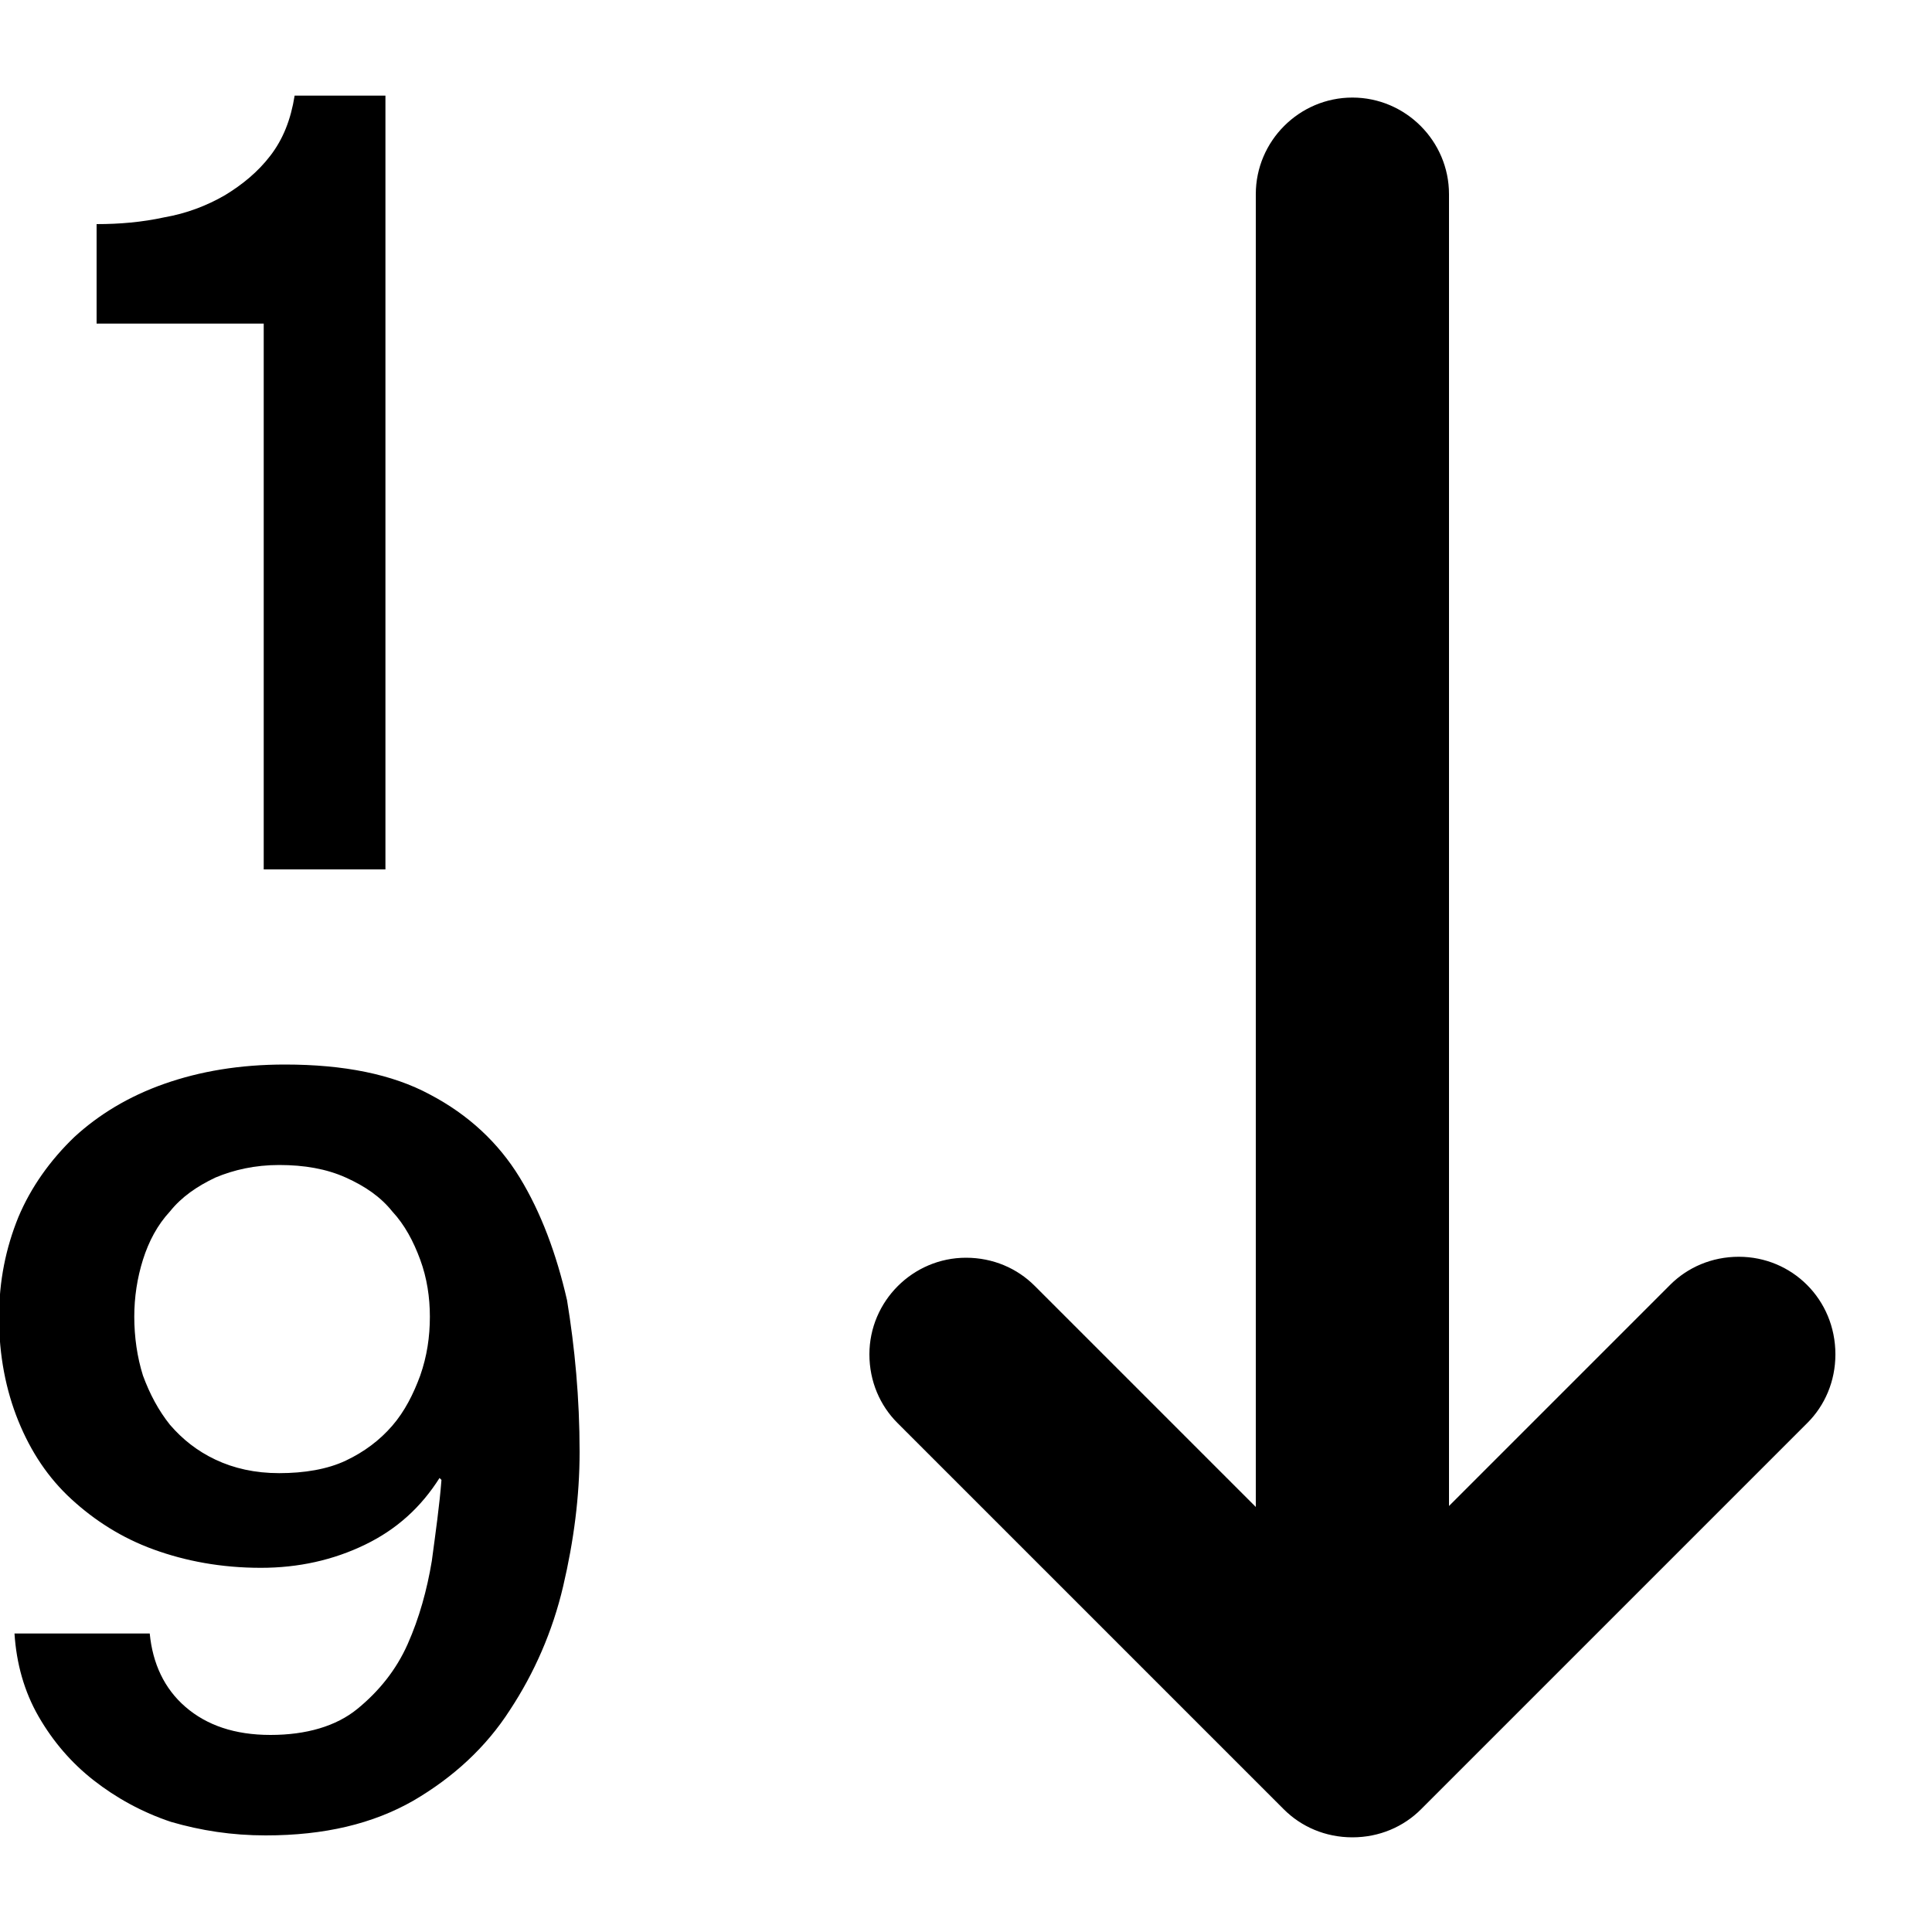
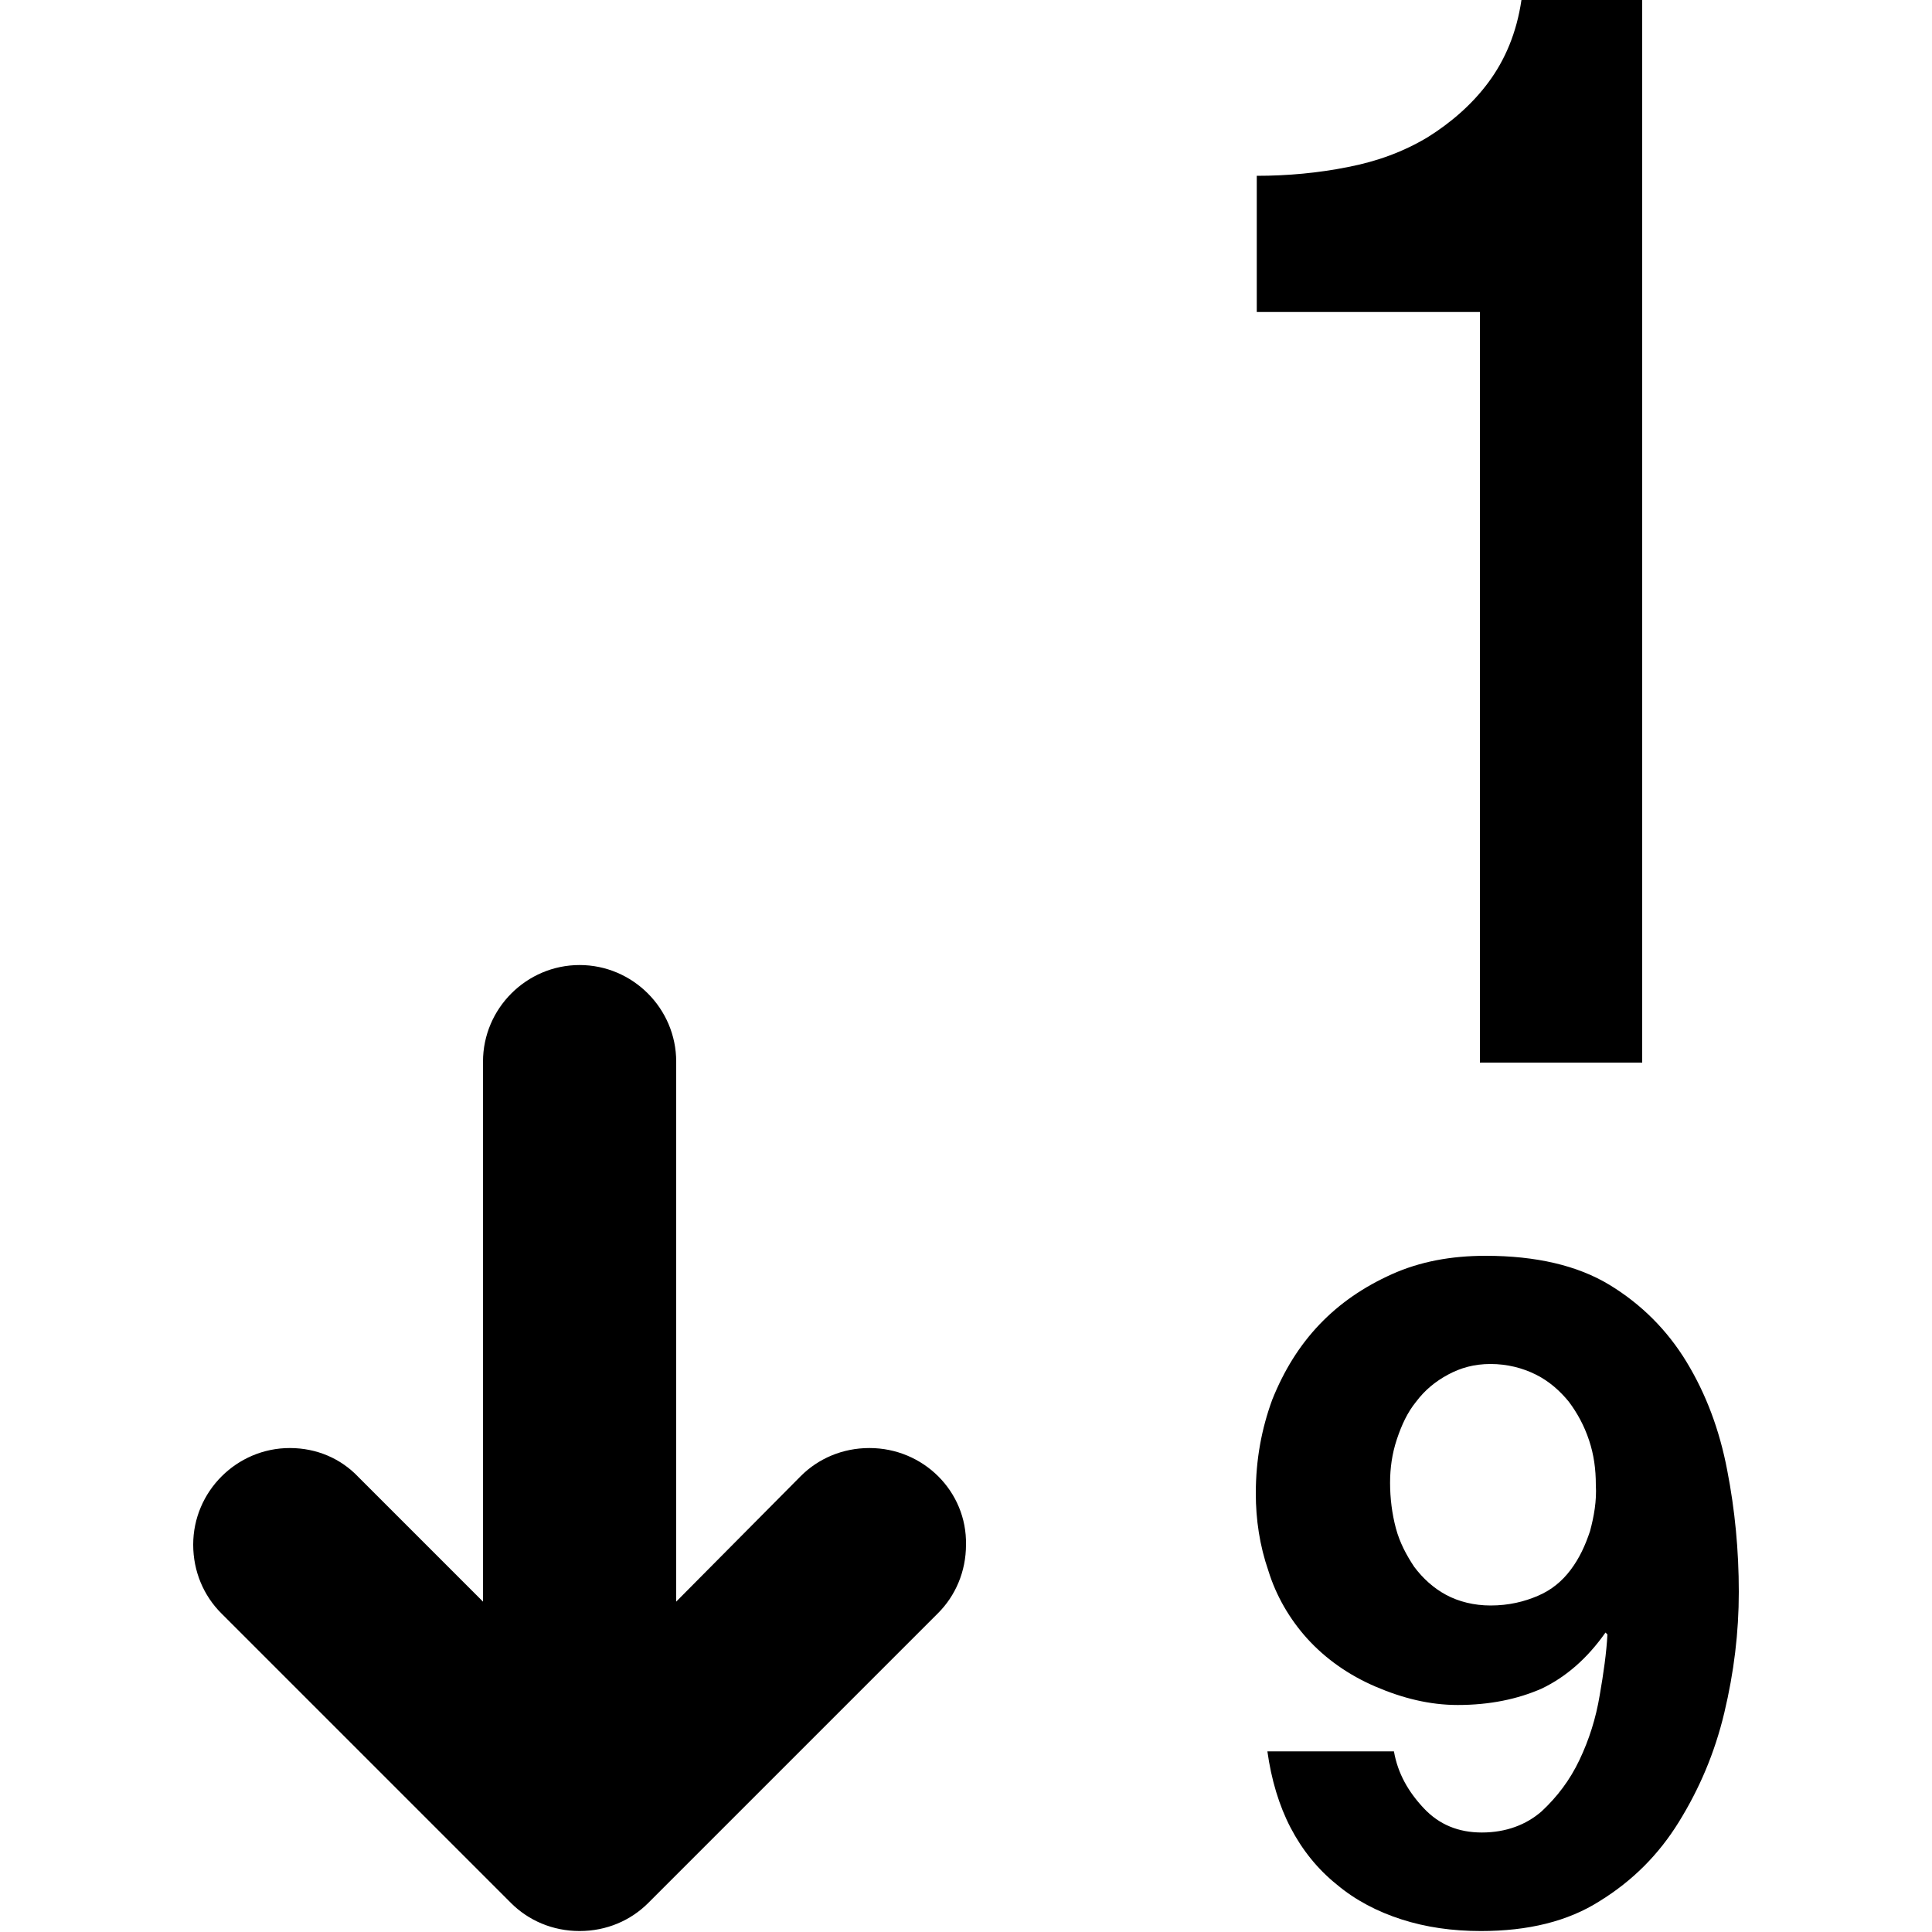
<svg xmlns="http://www.w3.org/2000/svg" version="1.1" id="Layer_1" x="0px" y="0px" viewBox="0 0 20 20" enable-background="new 0 0 20 20" xml:space="preserve">
  <g id="sort_numerical_2_">
    <g>
-       <path d="M2.73,9h1.26V0.99H3.05C3.01,1.24,2.93,1.44,2.8,1.61c-0.13,0.17-0.29,0.3-0.47,0.41C2.14,2.13,1.93,2.21,1.7,2.25    C1.47,2.3,1.24,2.32,1,2.32v1.03h1.73V9z M18,13.01c-0.28,0-0.53,0.11-0.71,0.29L15,15.59V2.01c0-0.55-0.45-1-1-1s-1,0.45-1,1    V15.6l-2.29-2.29c-0.18-0.18-0.43-0.29-0.71-0.29c-0.55,0-1,0.45-1,1c0,0.28,0.11,0.53,0.29,0.71l4,4    c0.18,0.18,0.43,0.29,0.71,0.29s0.53-0.11,0.71-0.29l4-4C18.89,14.55,19,14.3,19,14.02C19,13.45,18.55,13.01,18,13.01z     M5.38,12.19c-0.22-0.36-0.53-0.65-0.93-0.86c-0.39-0.21-0.89-0.31-1.5-0.31c-0.47,0-0.88,0.07-1.25,0.2s-0.68,0.32-0.93,0.55    c-0.25,0.24-0.45,0.52-0.58,0.83c-0.13,0.32-0.2,0.66-0.2,1.04c0,0.39,0.07,0.75,0.2,1.07s0.31,0.59,0.55,0.81s0.52,0.4,0.85,0.52    c0.33,0.12,0.7,0.19,1.11,0.19c0.39,0,0.75-0.08,1.08-0.24s0.58-0.39,0.77-0.69l0.02,0.02c-0.02,0.26-0.06,0.54-0.1,0.84    c-0.05,0.3-0.13,0.59-0.25,0.86s-0.3,0.49-0.52,0.67c-0.22,0.18-0.53,0.27-0.9,0.27s-0.66-0.1-0.88-0.29s-0.34-0.45-0.37-0.76    h-1.4c0.02,0.31,0.1,0.6,0.25,0.86s0.34,0.48,0.57,0.66s0.5,0.33,0.8,0.43C2.08,18.95,2.4,19,2.75,19c0.61,0,1.11-0.12,1.53-0.36    c0.41-0.24,0.75-0.55,1-0.94c0.25-0.38,0.44-0.81,0.55-1.28C5.94,15.95,6,15.49,6,15.03c0-0.56-0.05-1.08-0.13-1.57    C5.76,12.98,5.6,12.55,5.38,12.19z M4.35,14.24c-0.07,0.19-0.16,0.37-0.29,0.52c-0.13,0.15-0.29,0.27-0.48,0.36    s-0.43,0.13-0.69,0.13c-0.25,0-0.47-0.05-0.66-0.14s-0.34-0.21-0.47-0.36c-0.12-0.15-0.21-0.32-0.28-0.51    c-0.06-0.19-0.09-0.4-0.09-0.61c0-0.2,0.03-0.4,0.09-0.59c0.06-0.19,0.15-0.36,0.28-0.5c0.12-0.15,0.28-0.26,0.47-0.35    c0.19-0.08,0.41-0.13,0.66-0.13c0.26,0,0.49,0.04,0.69,0.13c0.2,0.09,0.36,0.2,0.48,0.35c0.13,0.14,0.22,0.31,0.29,0.5    s0.1,0.39,0.1,0.59C4.45,13.84,4.42,14.04,4.35,14.24z" />
+       <path fill-rule="evenodd" clip-rule="evenodd" d="M9,14.99c-0.28,0-0.53,0.11-0.71,0.29h0L7,16.58v-5.59c0-0.55-0.45-1-1-1    c-0.55,0-1,0.45-1,1v5.59l-1.29-1.29C3.53,15.1,3.28,14.99,3,14.99c-0.55,0-1,0.45-1,1c0,0.28,0.11,0.53,0.29,0.71l3,3v0    c0.18,0.18,0.43,0.29,0.71,0.29c0.28,0,0.53-0.11,0.71-0.29v0l3-3c0.18-0.18,0.29-0.43,0.29-0.71C10.01,15.44,9.56,14.99,9,14.99z     M17.88,15.22c-0.08-0.42-0.22-0.79-0.42-1.12c-0.2-0.33-0.47-0.6-0.8-0.8c-0.33-0.2-0.76-0.3-1.28-0.3    c-0.36,0-0.68,0.06-0.97,0.19c-0.29,0.13-0.54,0.3-0.75,0.52c-0.21,0.22-0.37,0.48-0.49,0.78c-0.11,0.3-0.17,0.62-0.17,0.97    c0,0.27,0.04,0.54,0.13,0.8c0.08,0.26,0.22,0.5,0.4,0.7c0.19,0.21,0.43,0.38,0.71,0.5c0.28,0.12,0.56,0.19,0.85,0.19    c0.33,0,0.62-0.06,0.87-0.17c0.25-0.12,0.47-0.31,0.66-0.58l0.02,0.02c-0.01,0.19-0.04,0.4-0.08,0.63    c-0.04,0.24-0.11,0.46-0.21,0.67c-0.1,0.21-0.23,0.38-0.39,0.53c-0.16,0.14-0.37,0.22-0.62,0.22c-0.24,0-0.44-0.08-0.6-0.25    c-0.16-0.17-0.27-0.36-0.31-0.59h-1.31c0.04,0.29,0.12,0.56,0.24,0.79c0.12,0.23,0.28,0.43,0.48,0.59    c0.19,0.16,0.42,0.28,0.67,0.36c0.25,0.08,0.52,0.12,0.82,0.12c0.49,0,0.9-0.1,1.23-0.31c0.34-0.21,0.61-0.48,0.82-0.82    c0.21-0.34,0.37-0.71,0.47-1.13c0.1-0.42,0.15-0.83,0.15-1.25C18,16.05,17.96,15.63,17.88,15.22z M16.46,15.85    c-0.05,0.15-0.11,0.28-0.2,0.4c-0.09,0.12-0.2,0.21-0.34,0.27s-0.3,0.1-0.49,0.1c-0.17,0-0.33-0.04-0.46-0.11    c-0.13-0.07-0.24-0.17-0.33-0.29c-0.08-0.12-0.15-0.25-0.19-0.4c-0.04-0.15-0.06-0.31-0.06-0.47c0-0.15,0.02-0.3,0.07-0.45    c0.05-0.15,0.11-0.28,0.2-0.39c0.09-0.12,0.2-0.21,0.33-0.28c0.13-0.07,0.27-0.11,0.44-0.11c0.17,0,0.33,0.04,0.47,0.11    c0.14,0.07,0.25,0.17,0.34,0.28c0.09,0.12,0.16,0.25,0.21,0.4c0.05,0.15,0.07,0.3,0.07,0.46C16.53,15.54,16.5,15.7,16.46,15.85z     M15.32,11H17V0h-1.25c-0.05,0.34-0.17,0.62-0.34,0.85c-0.17,0.23-0.39,0.42-0.63,0.57c-0.25,0.15-0.52,0.25-0.83,0.31    c-0.3,0.06-0.62,0.09-0.94,0.09v1.41h2.31V11z" />
    </g>
  </g>
</svg>
